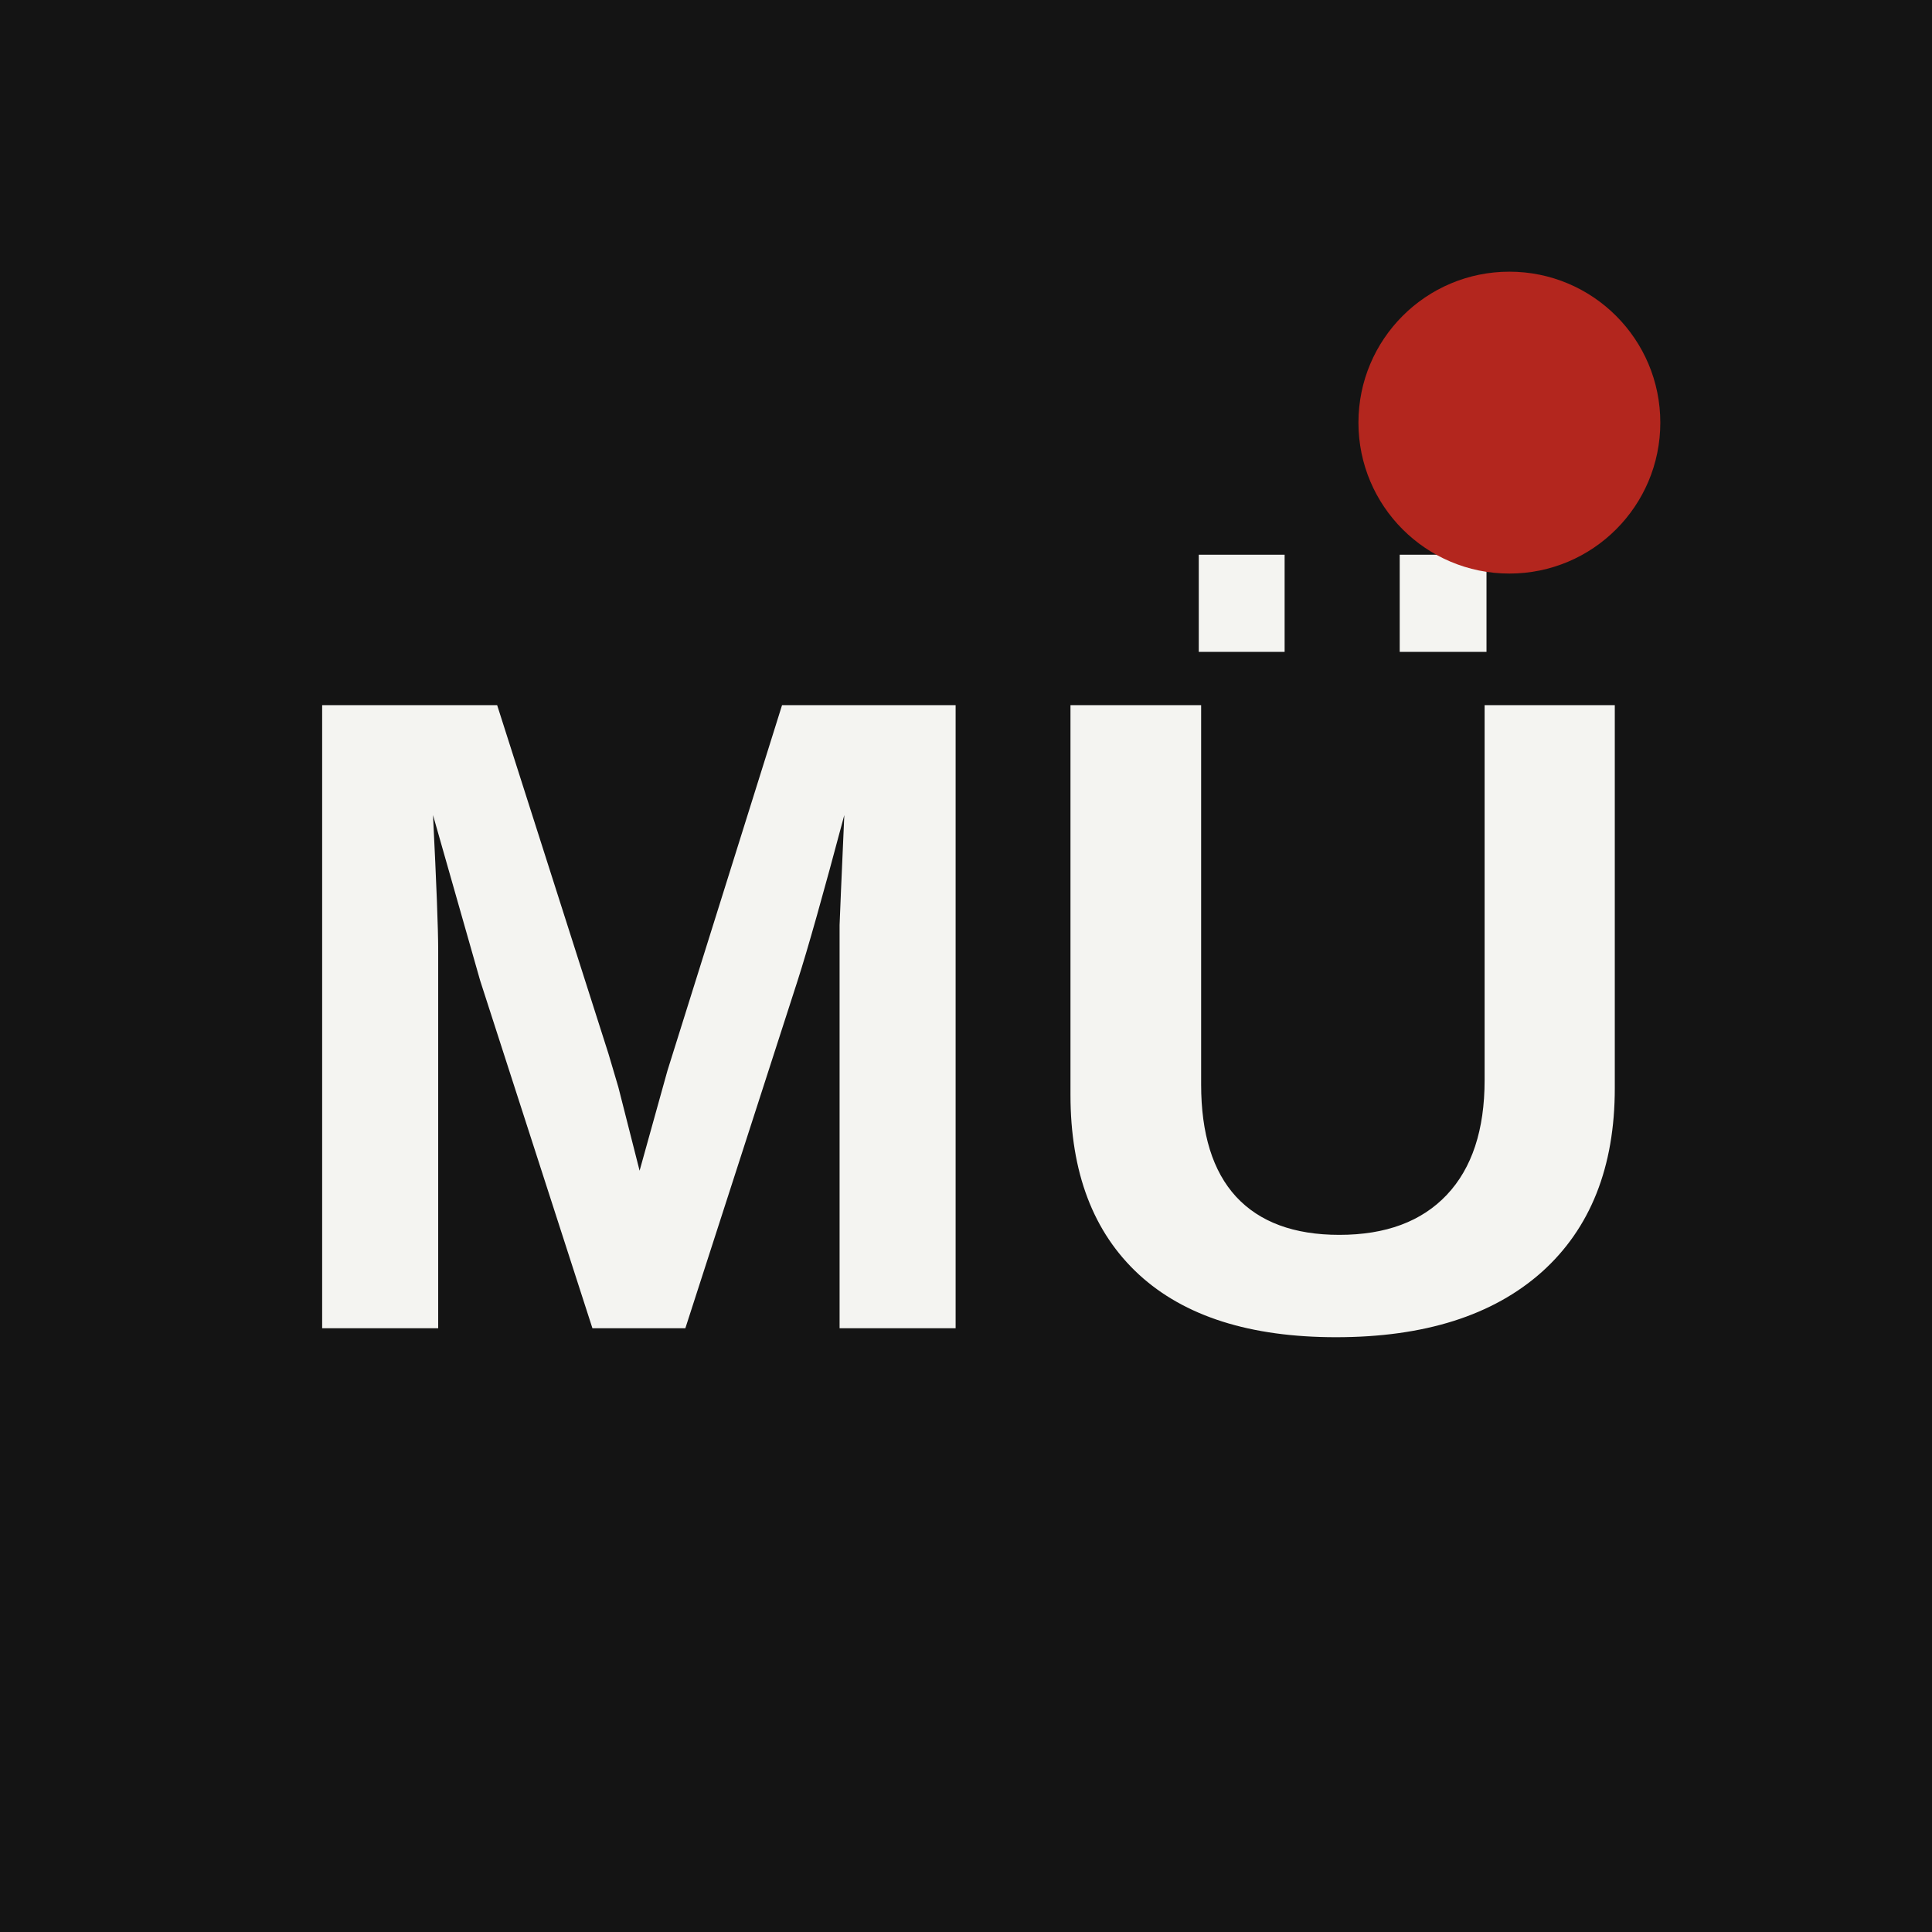
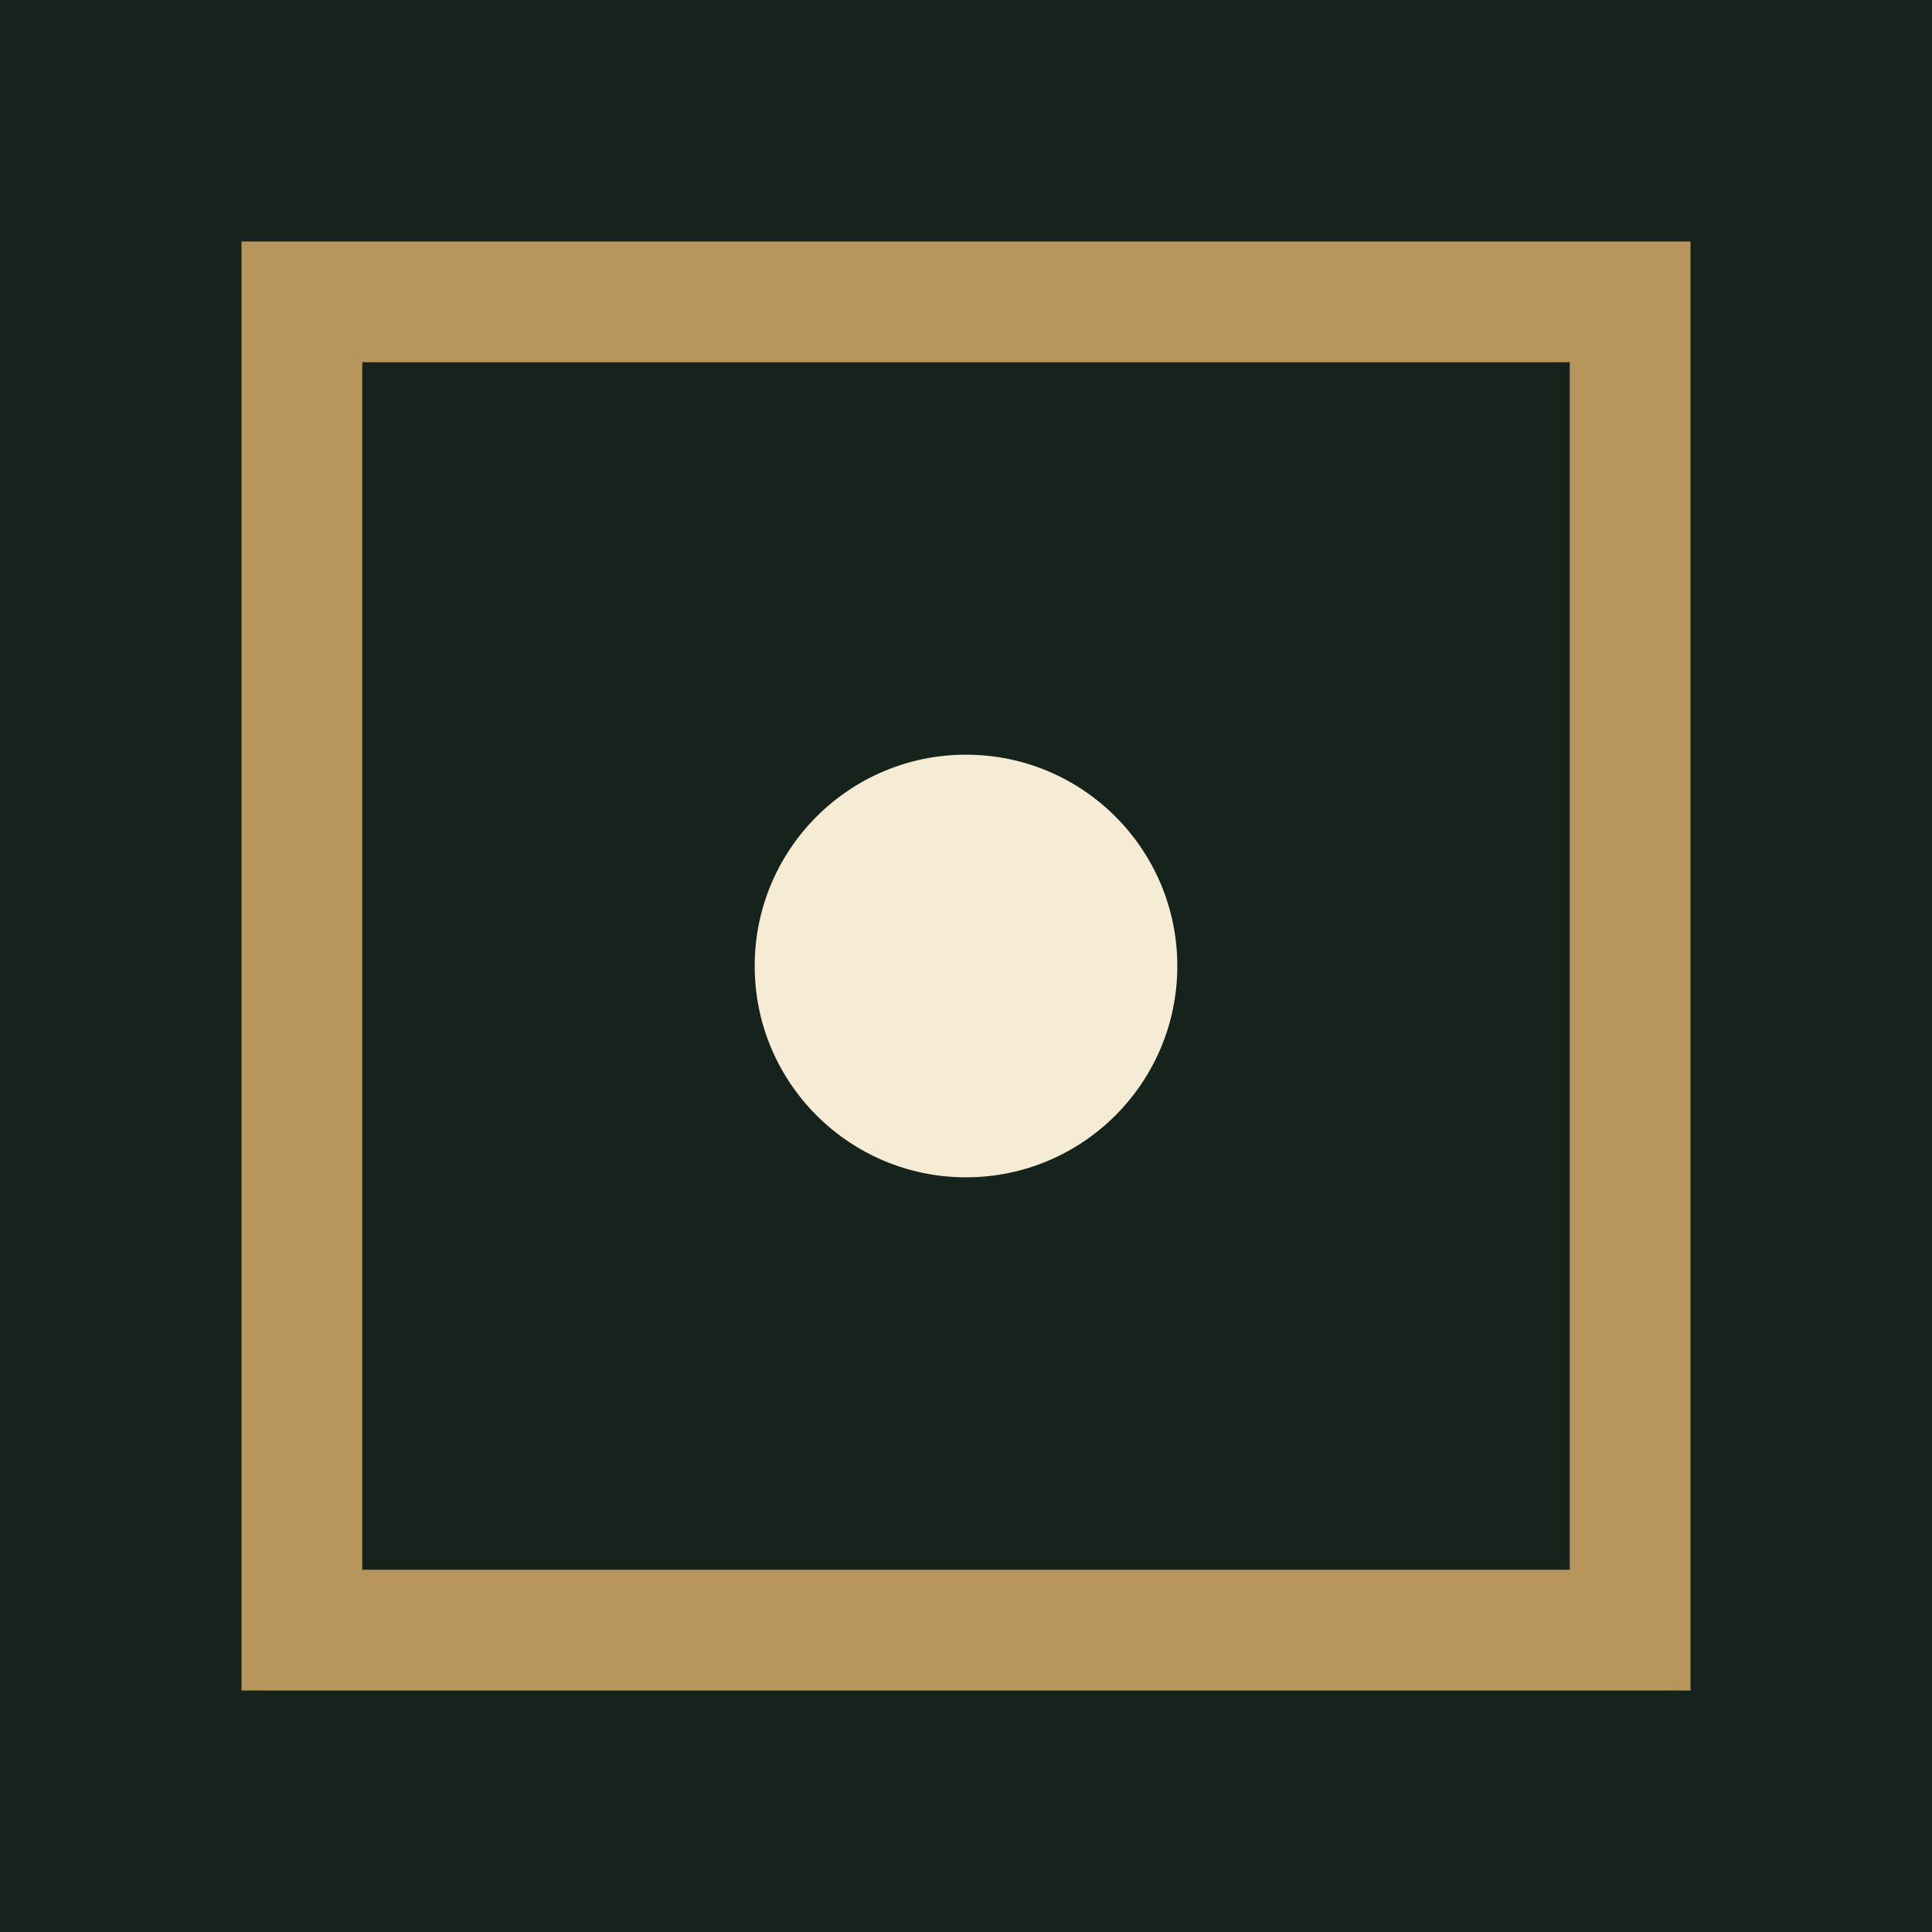
<svg xmlns="http://www.w3.org/2000/svg" viewBox="0 0 64 64">
-   <rect width="64" height="64" fill="#141414" />
-   <text x="32" y="44" font-family="Arial Narrow, Arial, sans-serif" font-weight="800" font-size="30" text-anchor="middle" fill="#f4f4f1">MÜ</text>
-   <circle cx="50" cy="14" r="5" fill="#b3261e" />
+   <rect width="64" height="64" fill="#16231d" />
+   <rect x="10" y="10" width="44" height="44" fill="none" stroke="#b8955a" stroke-width="4" />
+   <circle cx="32" cy="32" r="7" fill="#f6ecd6" />
</svg>
